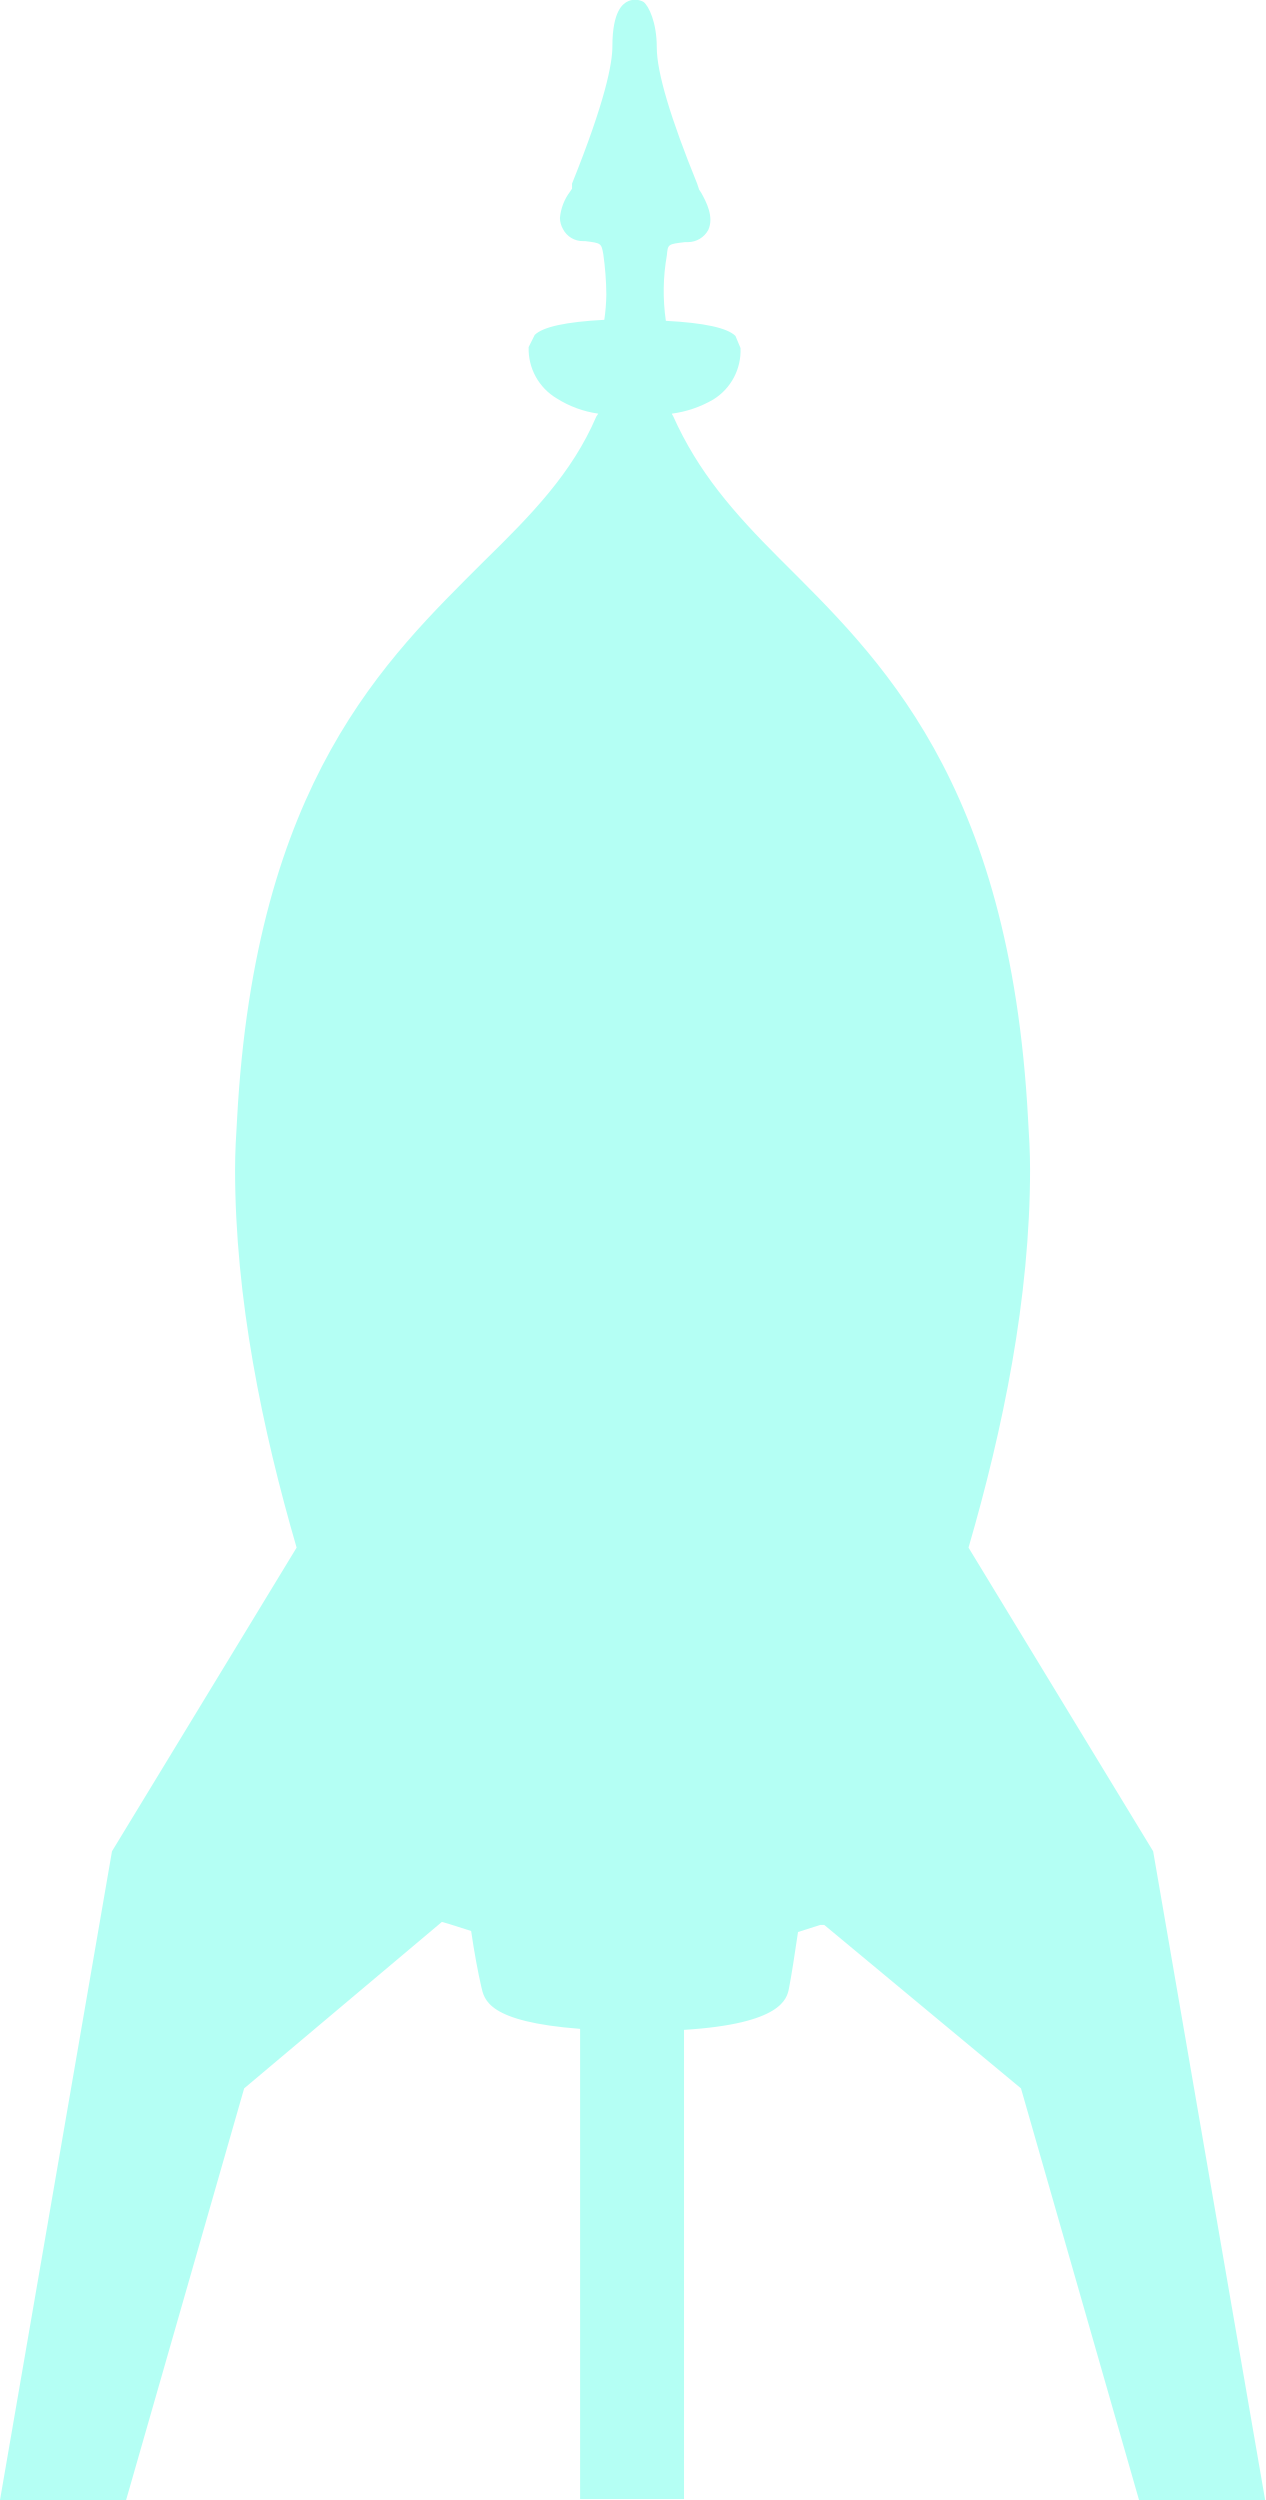
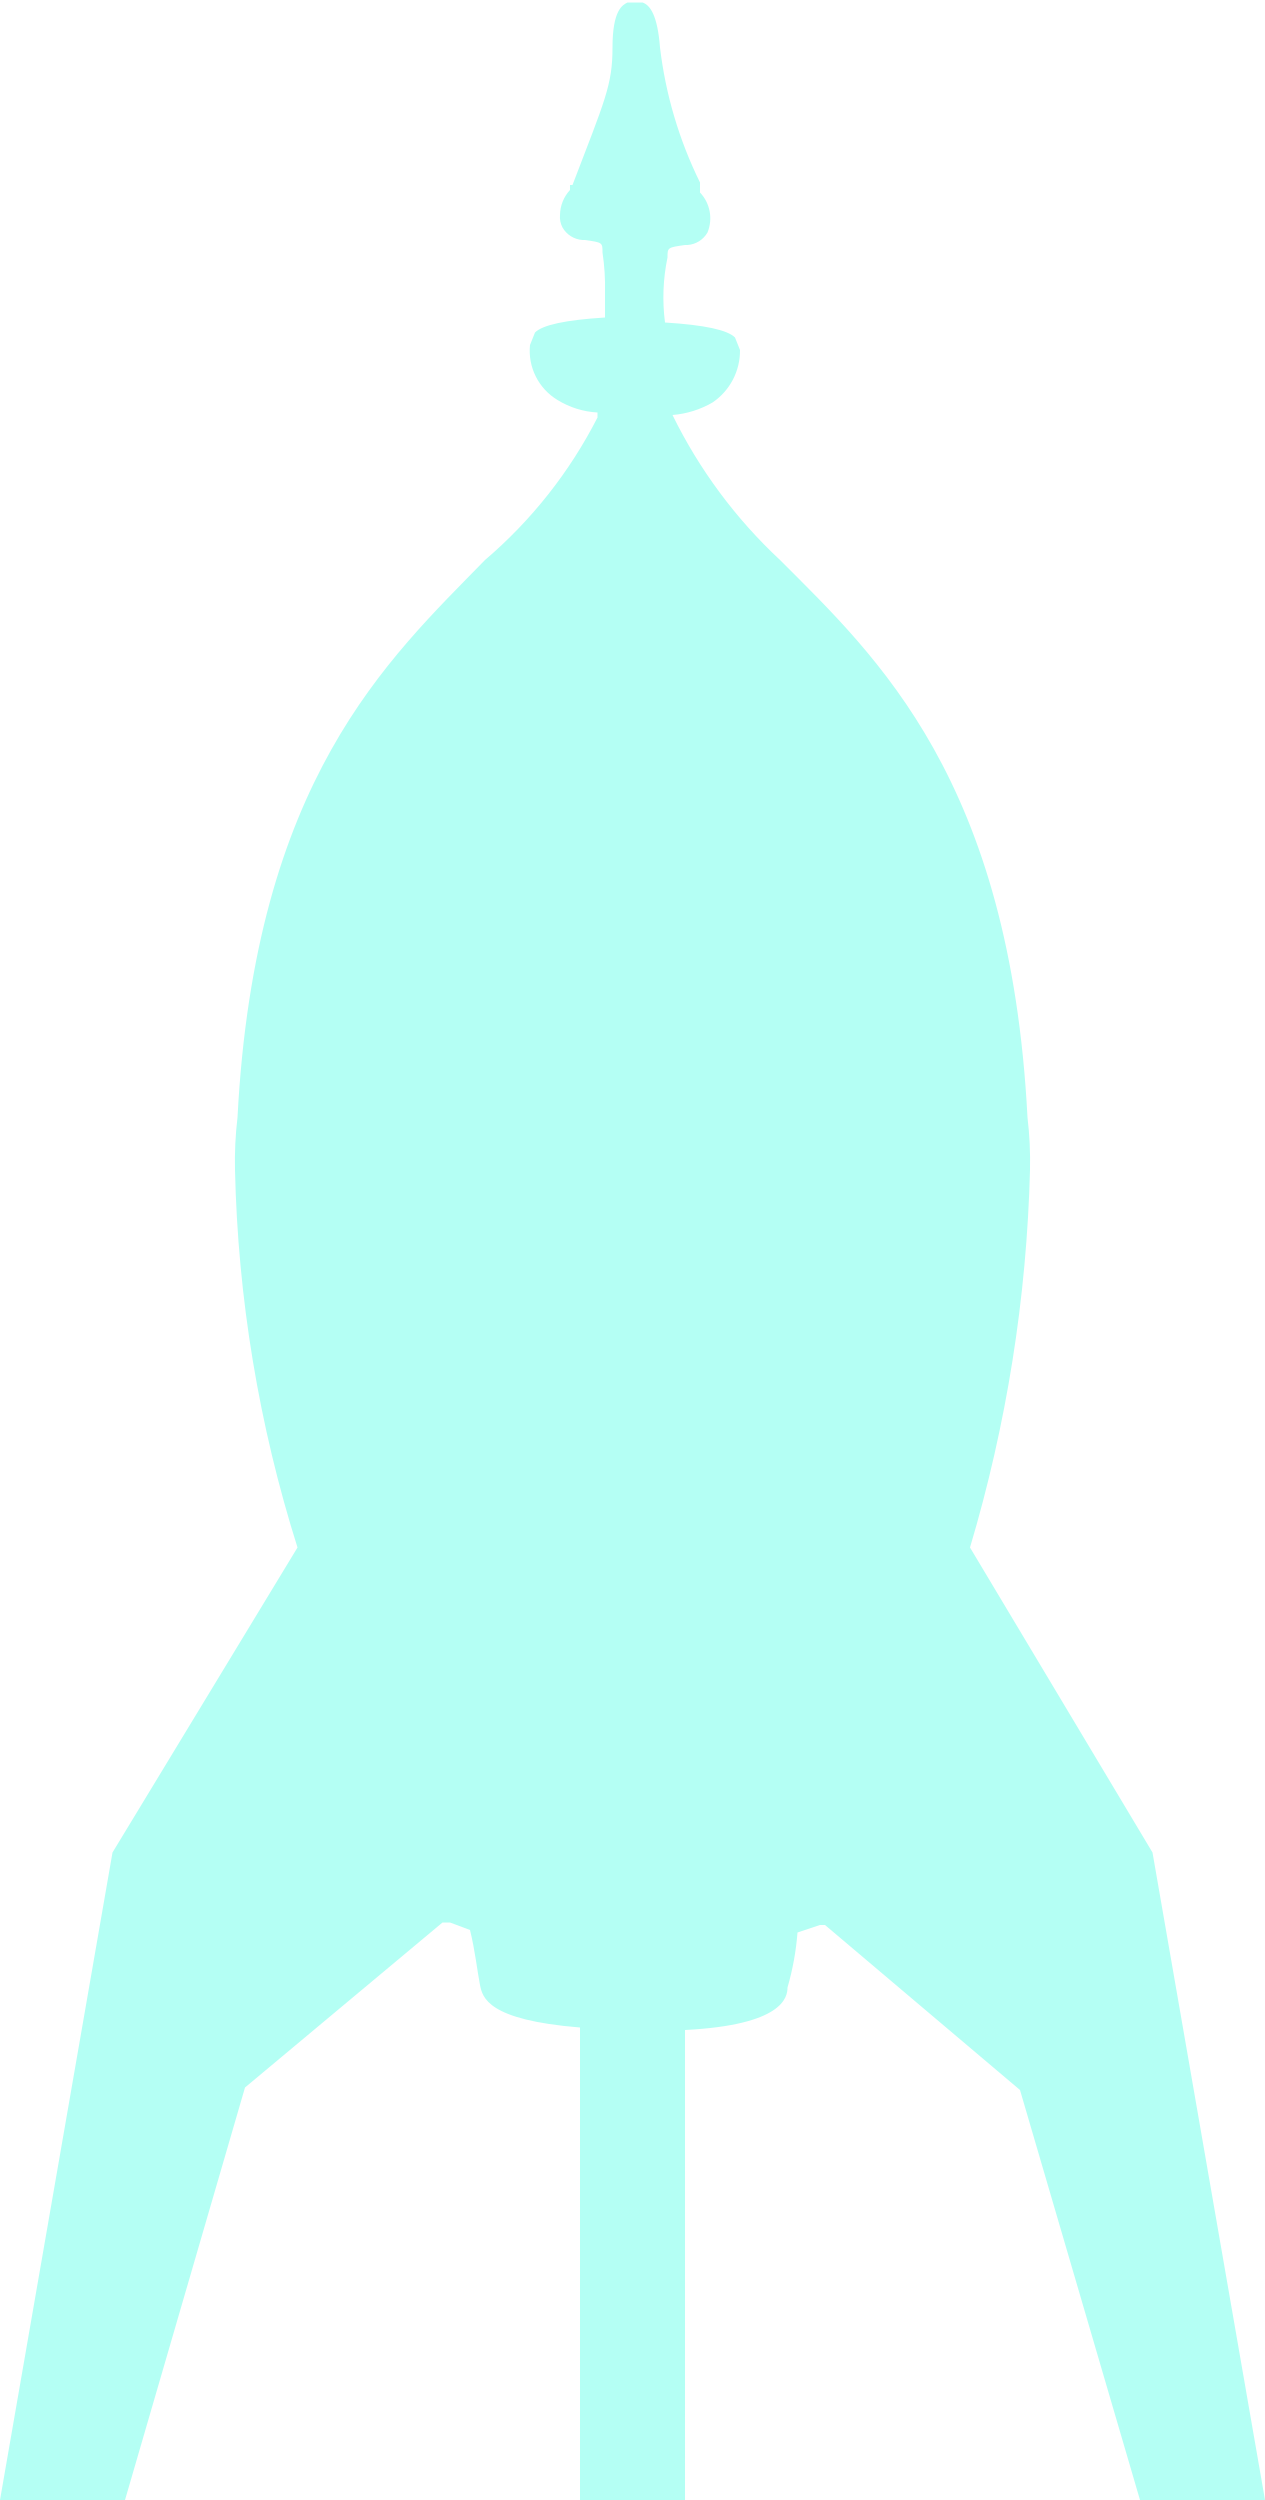
- <svg xmlns="http://www.w3.org/2000/svg" width="125.4" height="247.8" viewBox="0 0 125.4 247.8">
-   <path fill="#b4fff4" d="M114.3 183.5L96 153.4c3.4-11.7 6.1-24.7 6.1-37.5 0-1.7-.1-3.4-.2-5-1.8-33.7-14.9-45.8-24.6-55.5-4.6-4.6-8.1-8.6-10.6-14.2a.3.3 0 0 1-.1-.2 11 11 0 0 0 4.1-1.4 5.7 5.7 0 0 0 2.7-5.1l-.5-1.2q-1.2-1.2-6.9-1.5a20.4 20.4 0 0 1 .1-6.5c.1-1.1.1-1.1 1.8-1.3h.3a2.3 2.3 0 0 0 2-1.2c.6-1.3-.2-2.8-.7-3.7l-.2-.3-.2-.6c-2.6-6.4-4-11-4-13.5S64.3.6 63.8.2a1.7 1.7 0 0 0-1.7 0c-.3.2-1.4.8-1.4 4.4 0 1.7-.7 5.4-4 13.6v.5l-.2.3a5.1 5.1 0 0 0-1 2.6 2.3 2.3 0 0 0 .3 1.1 2.2 2.2 0 0 0 2 1.2h.2c1.6.2 1.6.2 1.8 1.3a30.2 30.2 0 0 1 .3 4 19.5 19.5 0 0 1-.2 2.5q-5.7.3-6.9 1.5l-.6 1.2a5.7 5.7 0 0 0 2.8 5.1 10.4 10.4 0 0 0 4.1 1.5l-.2.3C56.7 46.9 52.7 51 48 55.6c-9.7 9.7-22.7 21.8-24.5 55.3-.1 1.6-.2 3.3-.2 5 0 12.8 2.7 25.8 6.1 37.5l-18.3 30.1L0 247.8h12.5L24.2 207l19.6-16.5.7.2 2.2.7c.3 2.1.7 4.2 1 5.5s.6 3.5 9.8 4.2v46.6h10.3v-46.5c9.7-.6 10.2-3.1 10.4-4.1s.6-3.5.9-5.6l2.2-.7h.4l19.5 16.2 11.7 40.8h12.5z" />
+ <svg xmlns="http://www.w3.org/2000/svg" width="50.6" height="100" viewBox="0 0 50.6 100">
+   <path fill="#b4fff4" d="M46.1 74.1l-7.3-12.2a58.1 58.1 0 0 0 2.4-15.1 14.8 14.8 0 0 0-.1-2.1c-.7-13.5-6-18.4-9.9-22.3a19.9 19.9 0 0 1-4.3-5.8 3.8 3.8 0 0 0 1.6-.5 2.5 2.5 0 0 0 1.1-2.1l-.2-.5c-.3-.3-1.2-.5-2.8-.6a7.8 7.8 0 0 1 .1-2.6c0-.4 0-.4.7-.5h.1a1 1 0 0 0 .8-.5 1.5 1.5 0 0 0-.3-1.6v-.4a16.7 16.7 0 0 1-1.6-5.4C26.3.6 26 .2 25.7.1h-.6c-.2.1-.6.3-.6 1.8s-.3 2.1-1.6 5.5h-.1v.2a1.5 1.5 0 0 0-.4 1 .9.9 0 0 0 .1.5 1 1 0 0 0 .8.5h.1c.7.1.7.1.7.5a9.2 9.2 0 0 1 .1 1.6v1c-1.6.1-2.5.3-2.8.6l-.2.5a2.3 2.3 0 0 0 1.1 2.2 3.4 3.4 0 0 0 1.6.5v.2a18.6 18.6 0 0 1-4.5 5.7c-3.9 4-9.2 8.8-9.9 22.3a14.8 14.8 0 0 0-.1 2.1 54.2 54.2 0 0 0 2.5 15.1L4.5 74.1 0 100h5l4.8-16.5 7.9-6.6h.3l.8.3c.2.8.3 1.7.4 2.2s.3 1.4 4 1.7V100h4.2V81.2c3.9-.2 4.1-1.3 4.1-1.7a10.9 10.9 0 0 0 .4-2.2l.9-.3h.2l7.8 6.6 4.8 16.4h5z" />
</svg>
